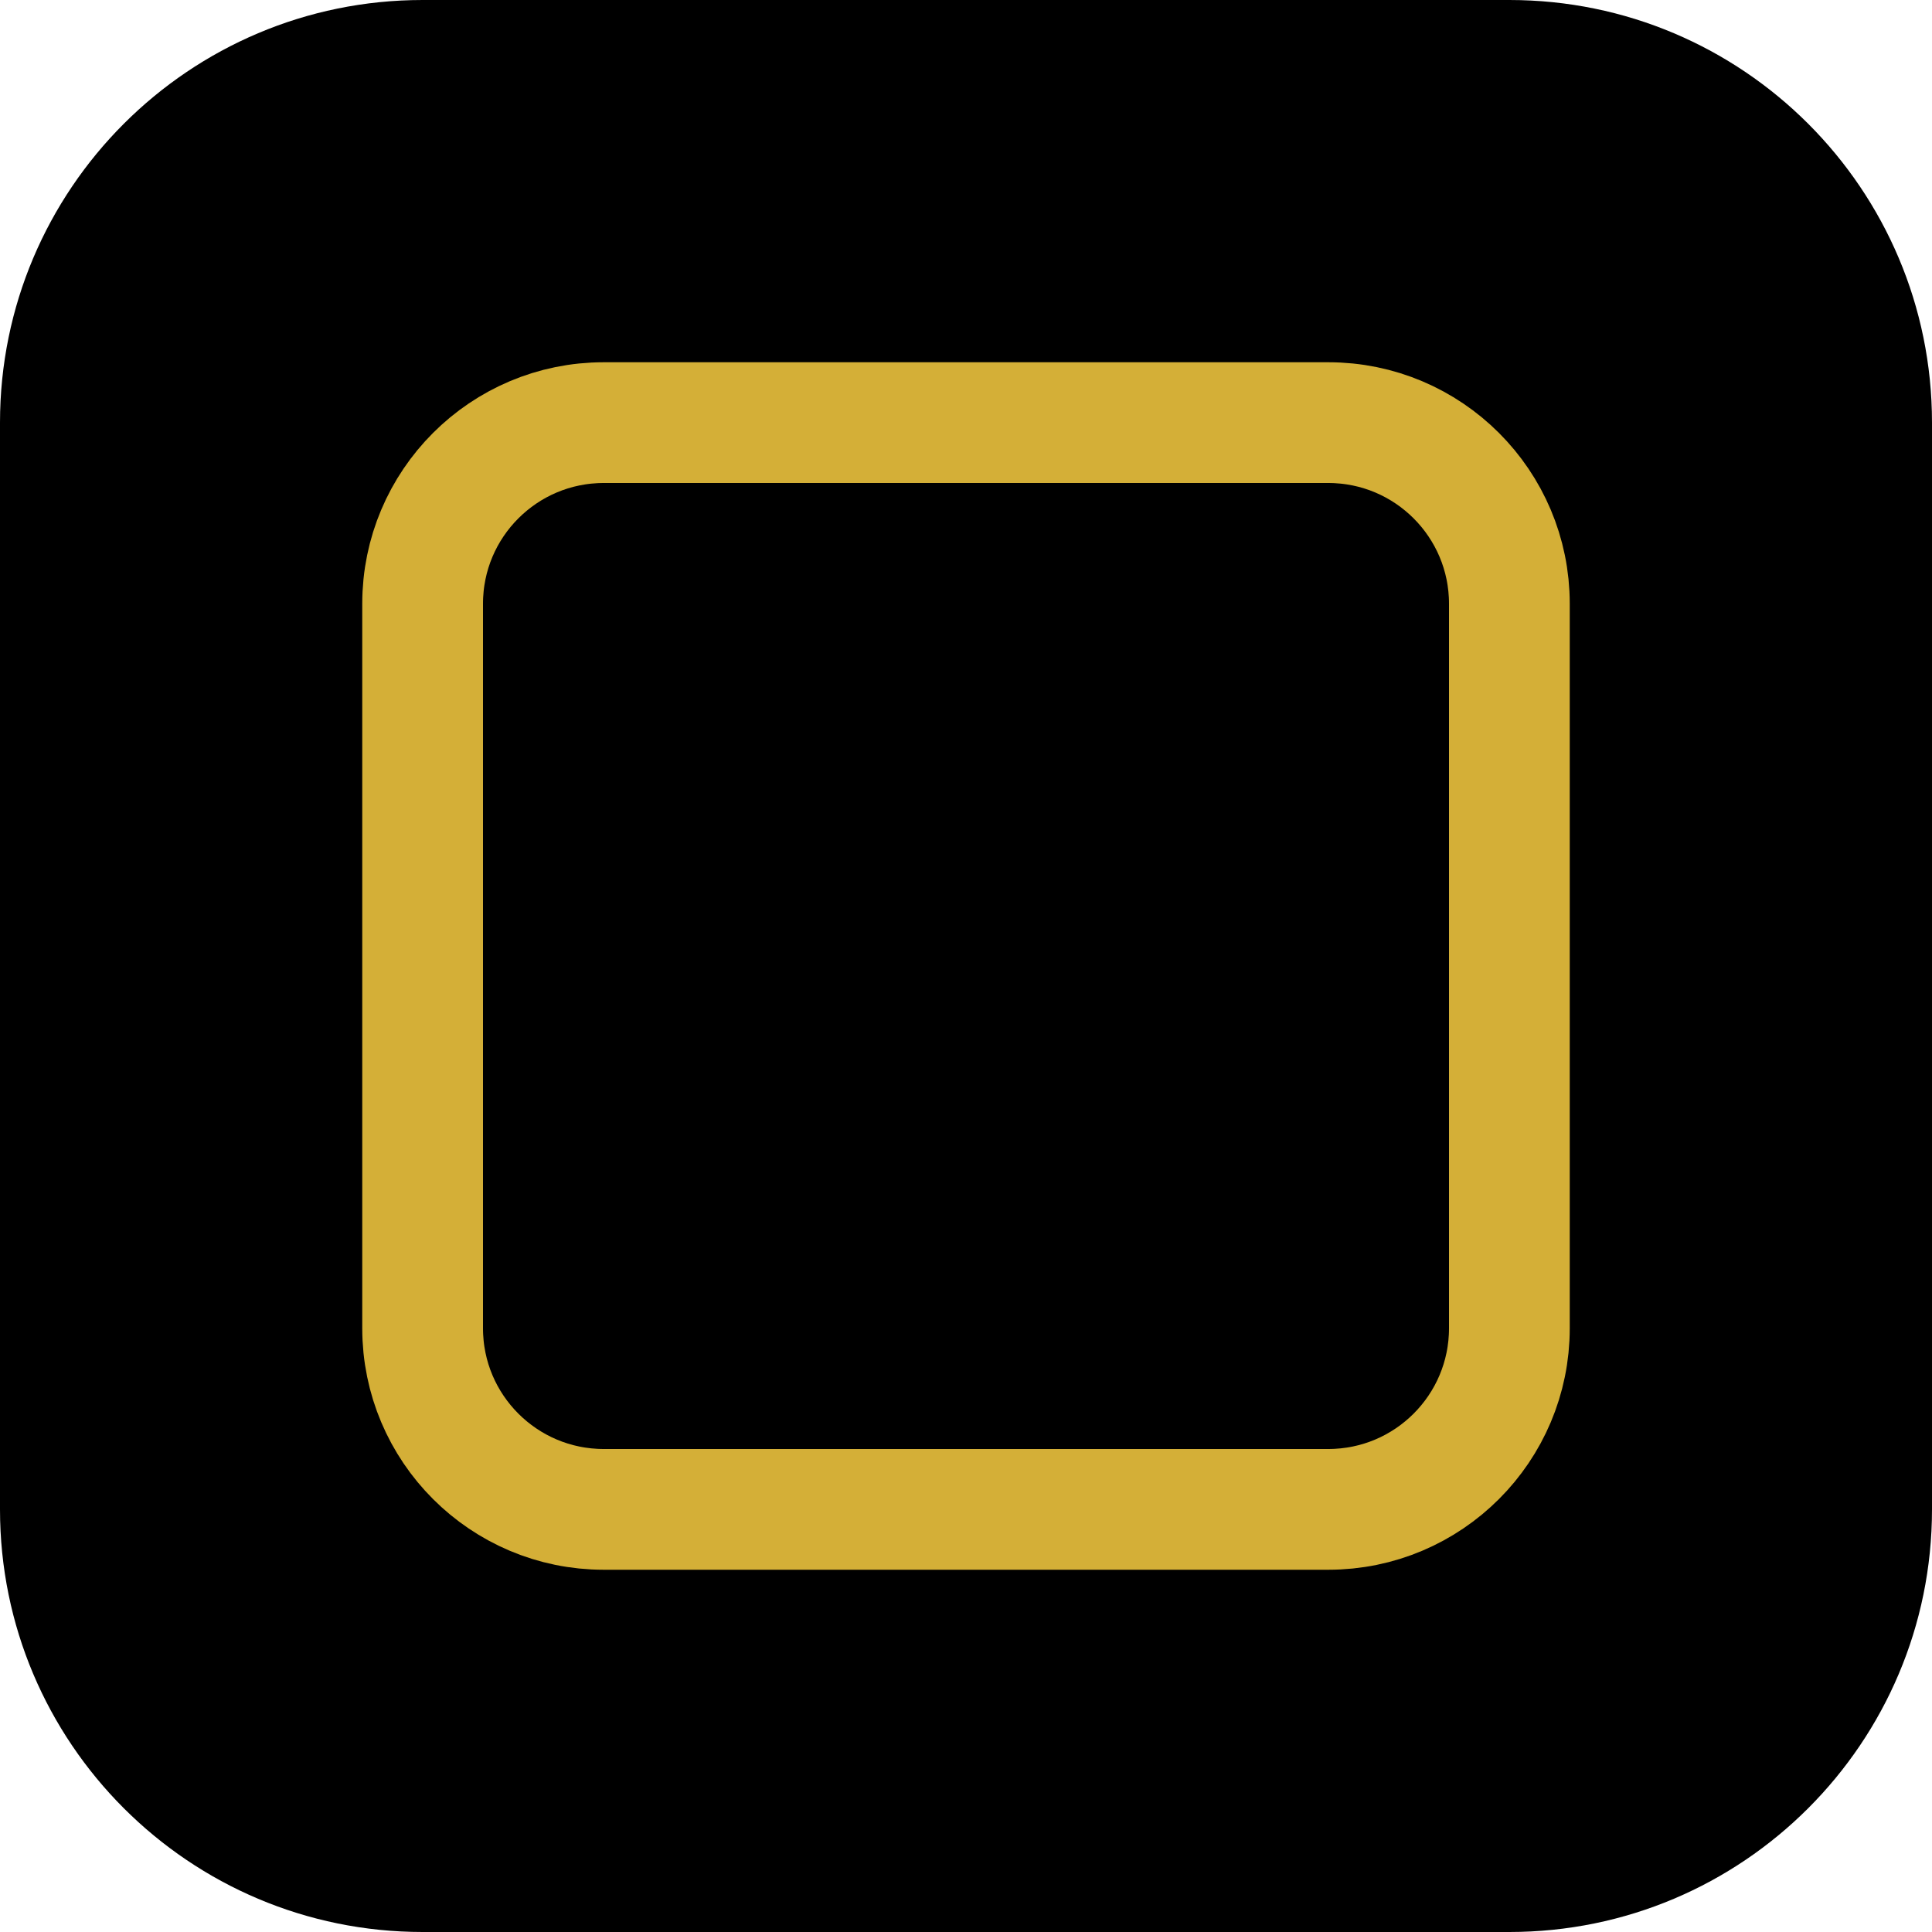
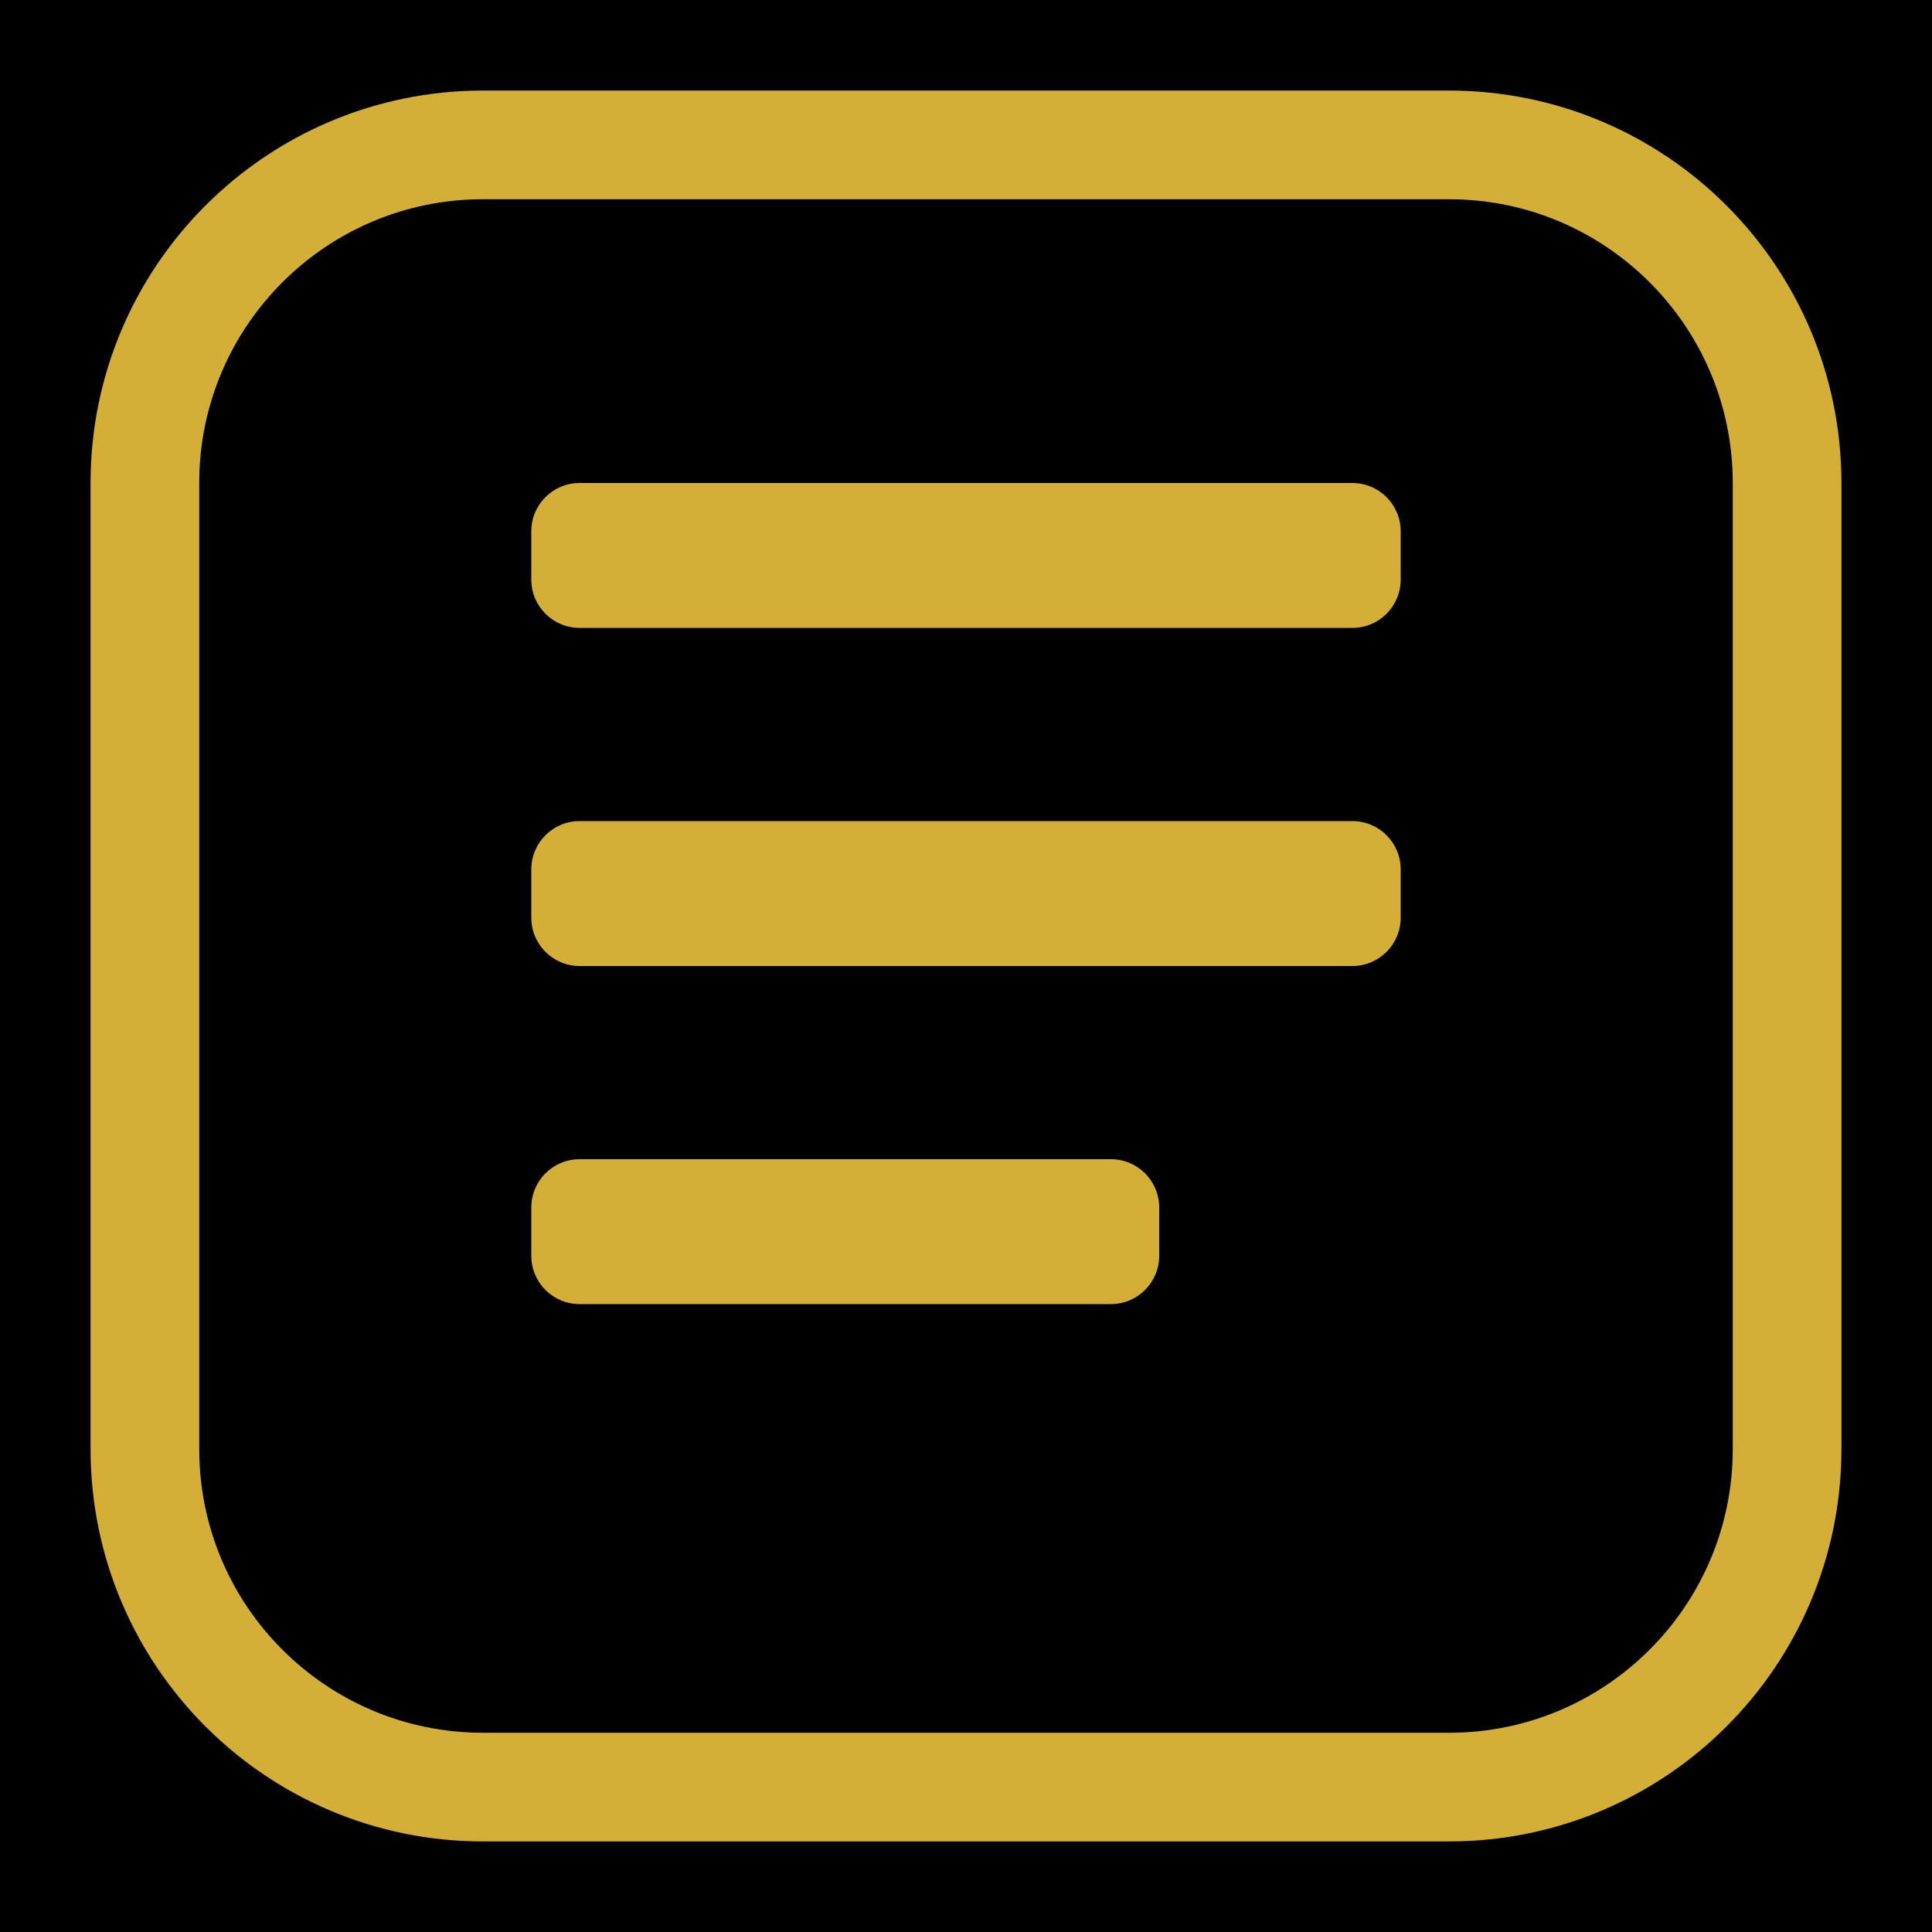
- <svg xmlns="http://www.w3.org/2000/svg" viewBox="0 0 32 32" fill="none" aria-hidden="true">
-   <rect width="32" height="32" rx="7" fill="#000" />
-   <rect x="7" y="7" width="18" height="18" rx="3" stroke="#D4AF37" stroke-width="2" />
+ <svg xmlns="http://www.w3.org/2000/svg" viewBox="0 0 40 40" fill="none" role="img" aria-label="BlackBox">
+   <rect width="40" height="40" fill="#000" />
+   <g transform="translate(2, -2)">
+     <rect x="1" y="5" width="34" height="34" rx="7" fill="none" stroke="#D4AF37" stroke-width="2.25" />
+     <rect x="9" y="12" width="18" height="3" rx="1" fill="#D4AF37" />
+     <rect x="9" y="19" width="18" height="3" rx="1" fill="#D4AF37" />
+     <rect x="9" y="26" width="13" height="3" rx="1" fill="#D4AF37" />
+   </g>
</svg>
